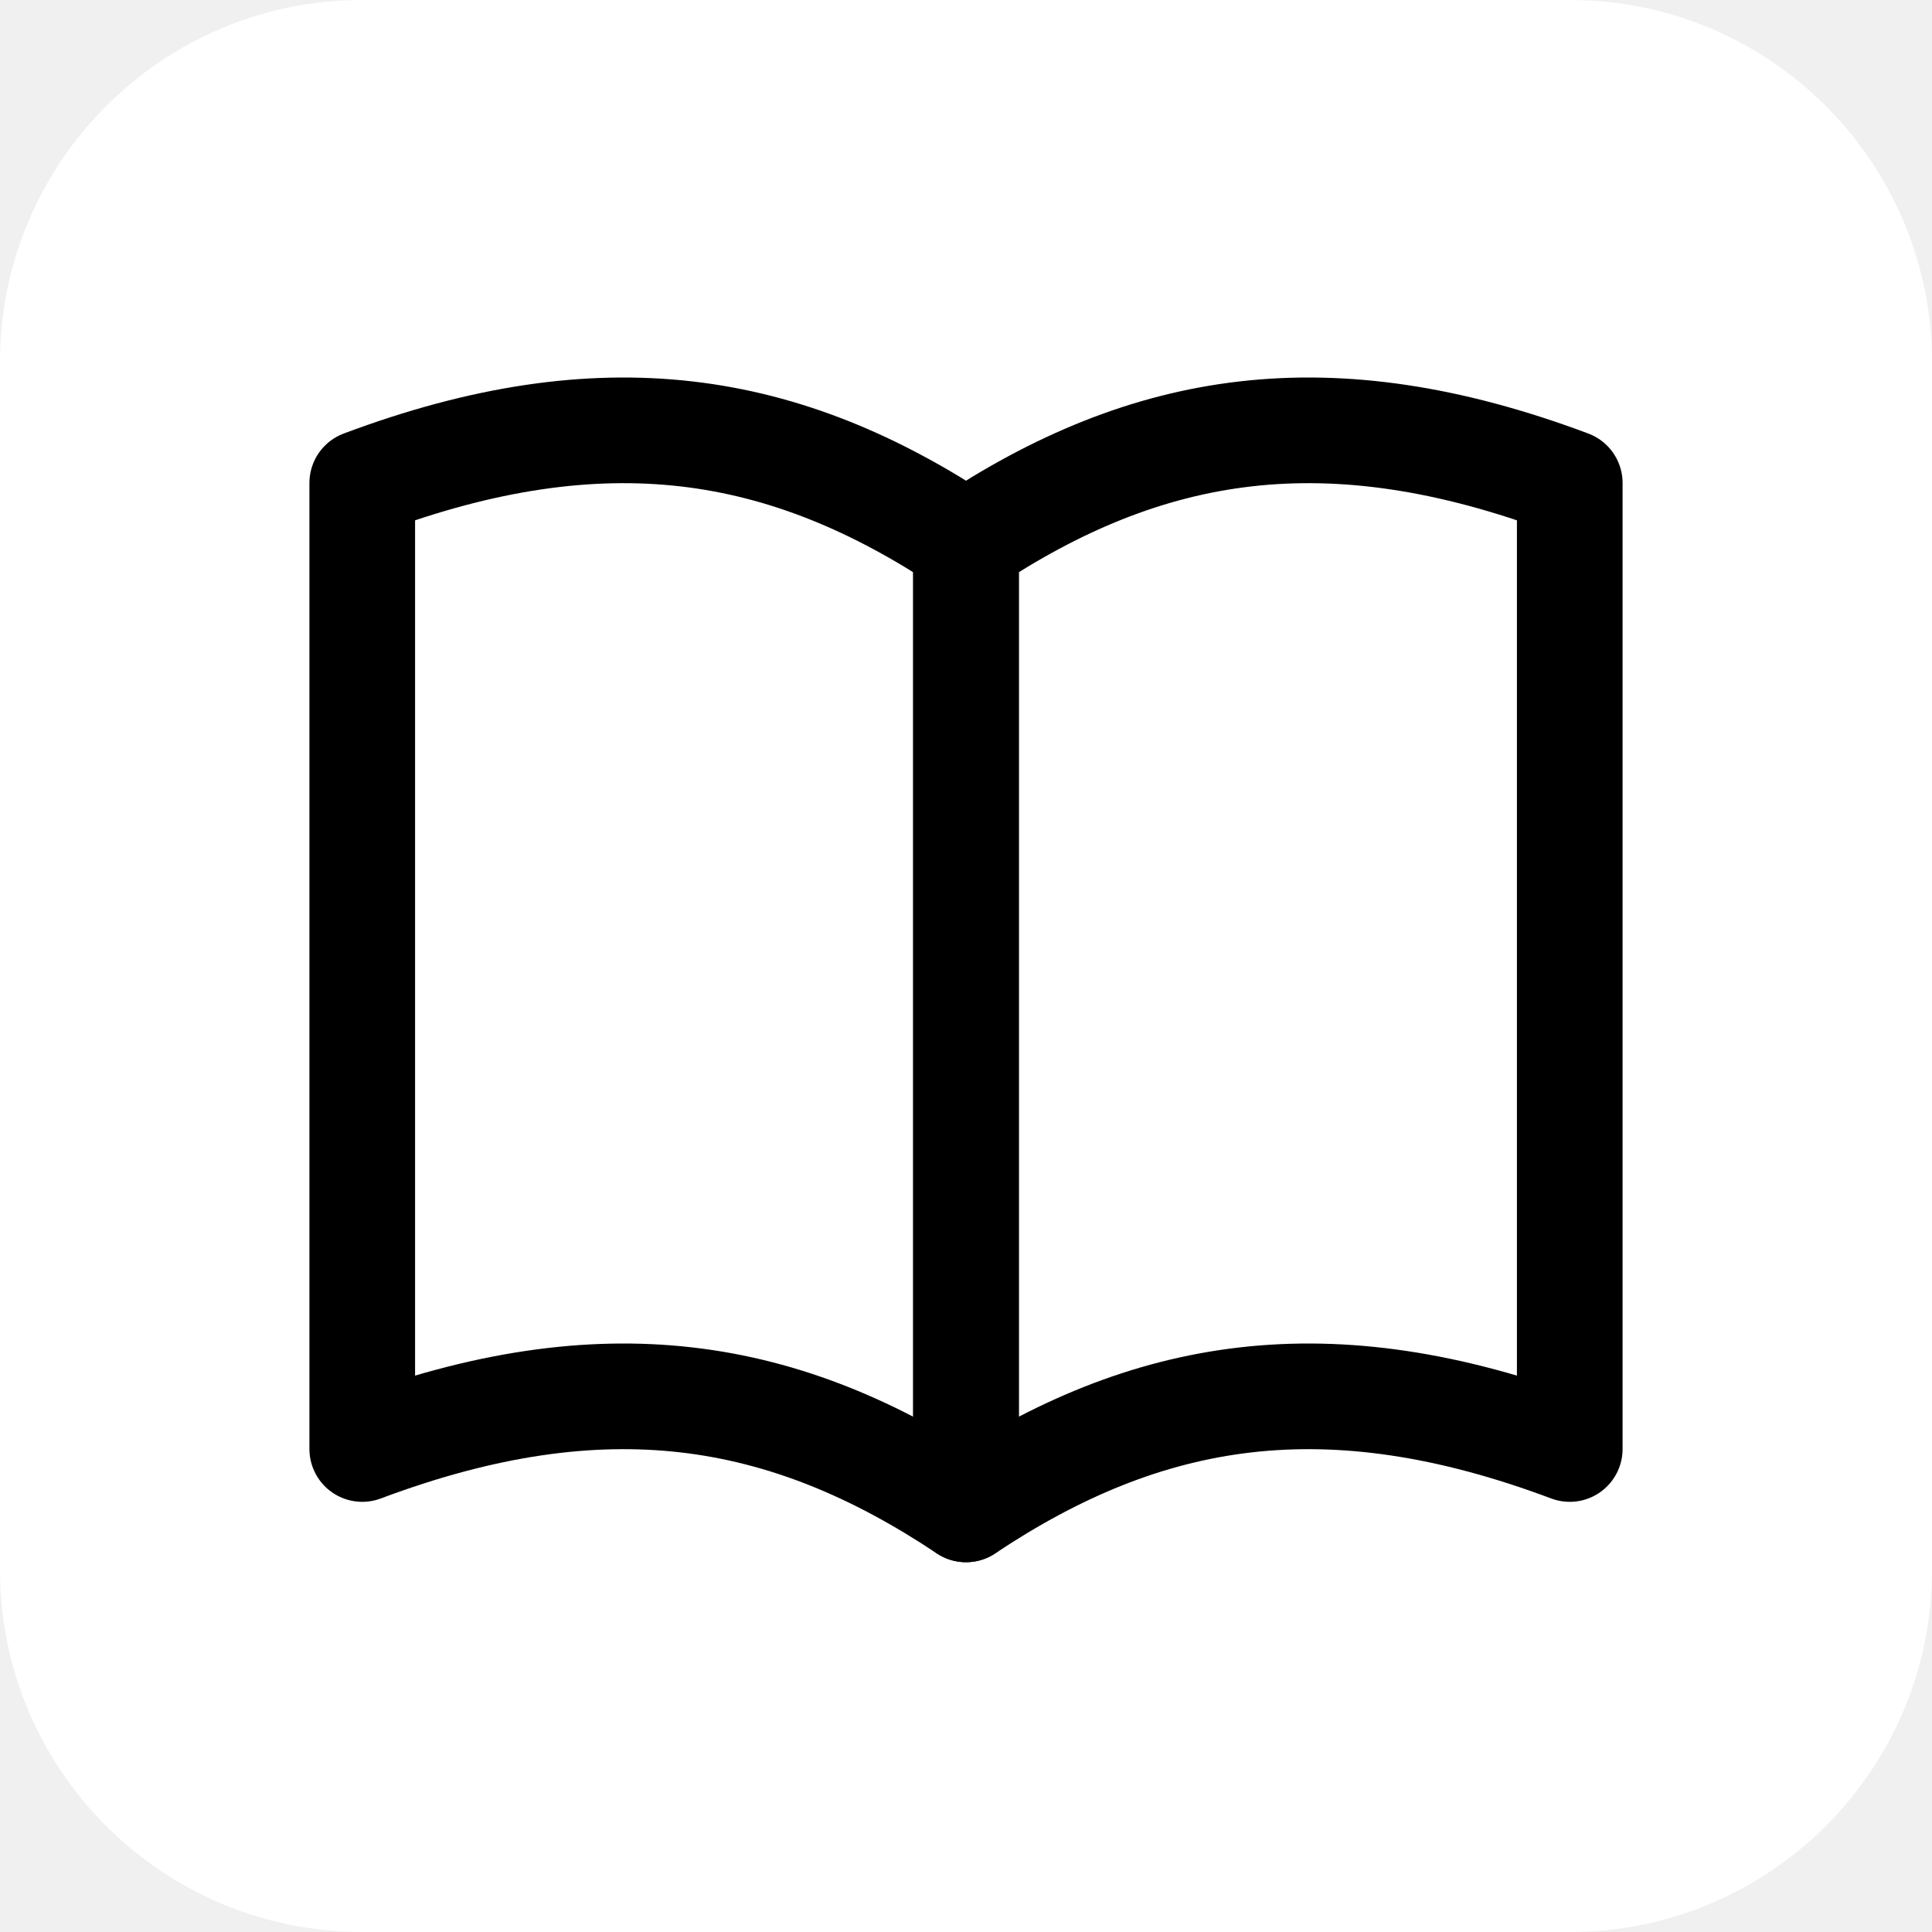
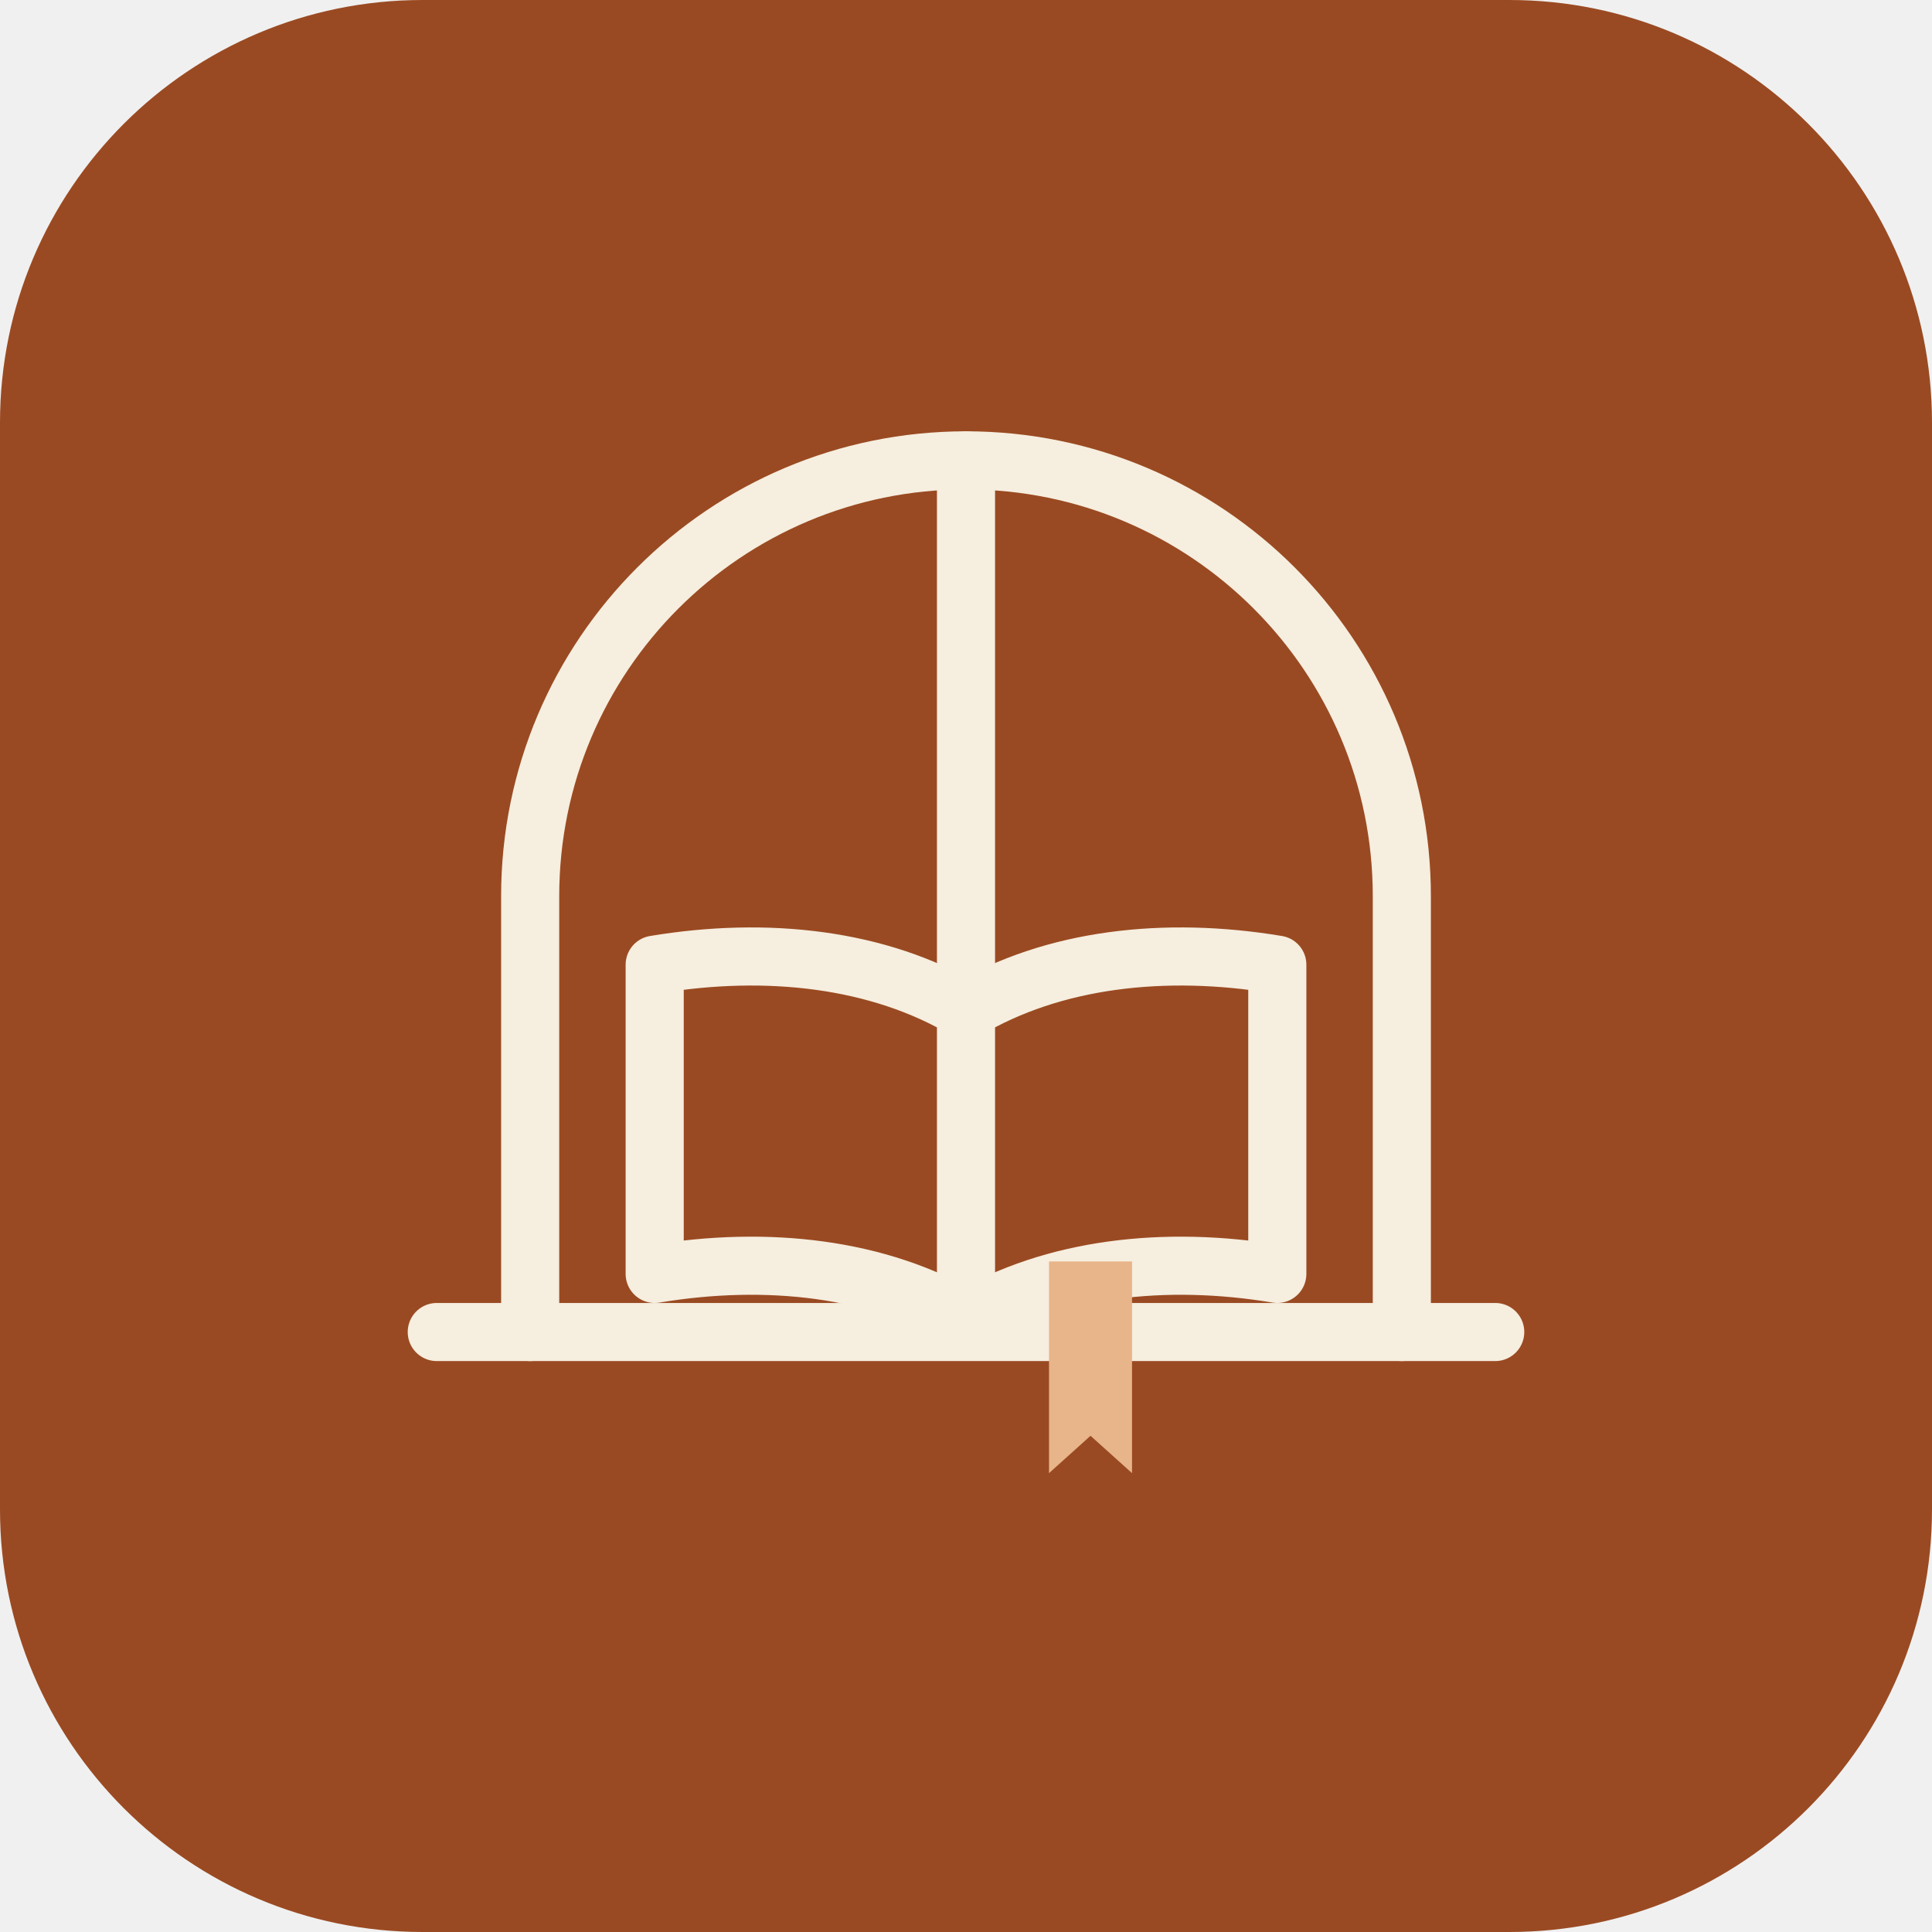
<svg xmlns="http://www.w3.org/2000/svg" viewBox="0 0 512 512">
-   <rect width="512" height="512" rx="96" fill="#ffffff" />
-   <path d="M96 128c64-24 112-16 160 16v256c-48-32-96-40-160-16z" fill="none" stroke="#000" stroke-width="28" stroke-linejoin="round" />
-   <path d="M416 128c-64-24-112-16-160 16v256c48-32 96-40 160-16z" fill="none" stroke="#000" stroke-width="28" stroke-linejoin="round" />
+   <rect width="512" height="512" rx="112" fill="#9a4a22" />
+   <g transform="translate(80 56) scale(5.5)">
+     <g fill="none" stroke="#f6eedf" stroke-width="2.8" stroke-linecap="round" stroke-linejoin="round">
+       <path d="M11 54V33a21 21 0 0 1 42 0v21" />
+       <path d="M6.5 54h51" />
+       <path d="M32 12v26.5" />
+       <path d="M32 38.5c-4.2-2.5-9.6-3.1-15-2.2v14.9c5.4-.9 10.8-.3 15 2.2M32 38.5c4.2-2.5 9.6-3.1 15-2.2v14.9c-5.4-.9-10.8-.3-15 2.2M32 38.5v14.9" />
+     </g>
+     <path d="M36 50.6h4v10.2l-2-1.8-2 1.8z" fill="#e8b48a" />
+   </g>
</svg>
